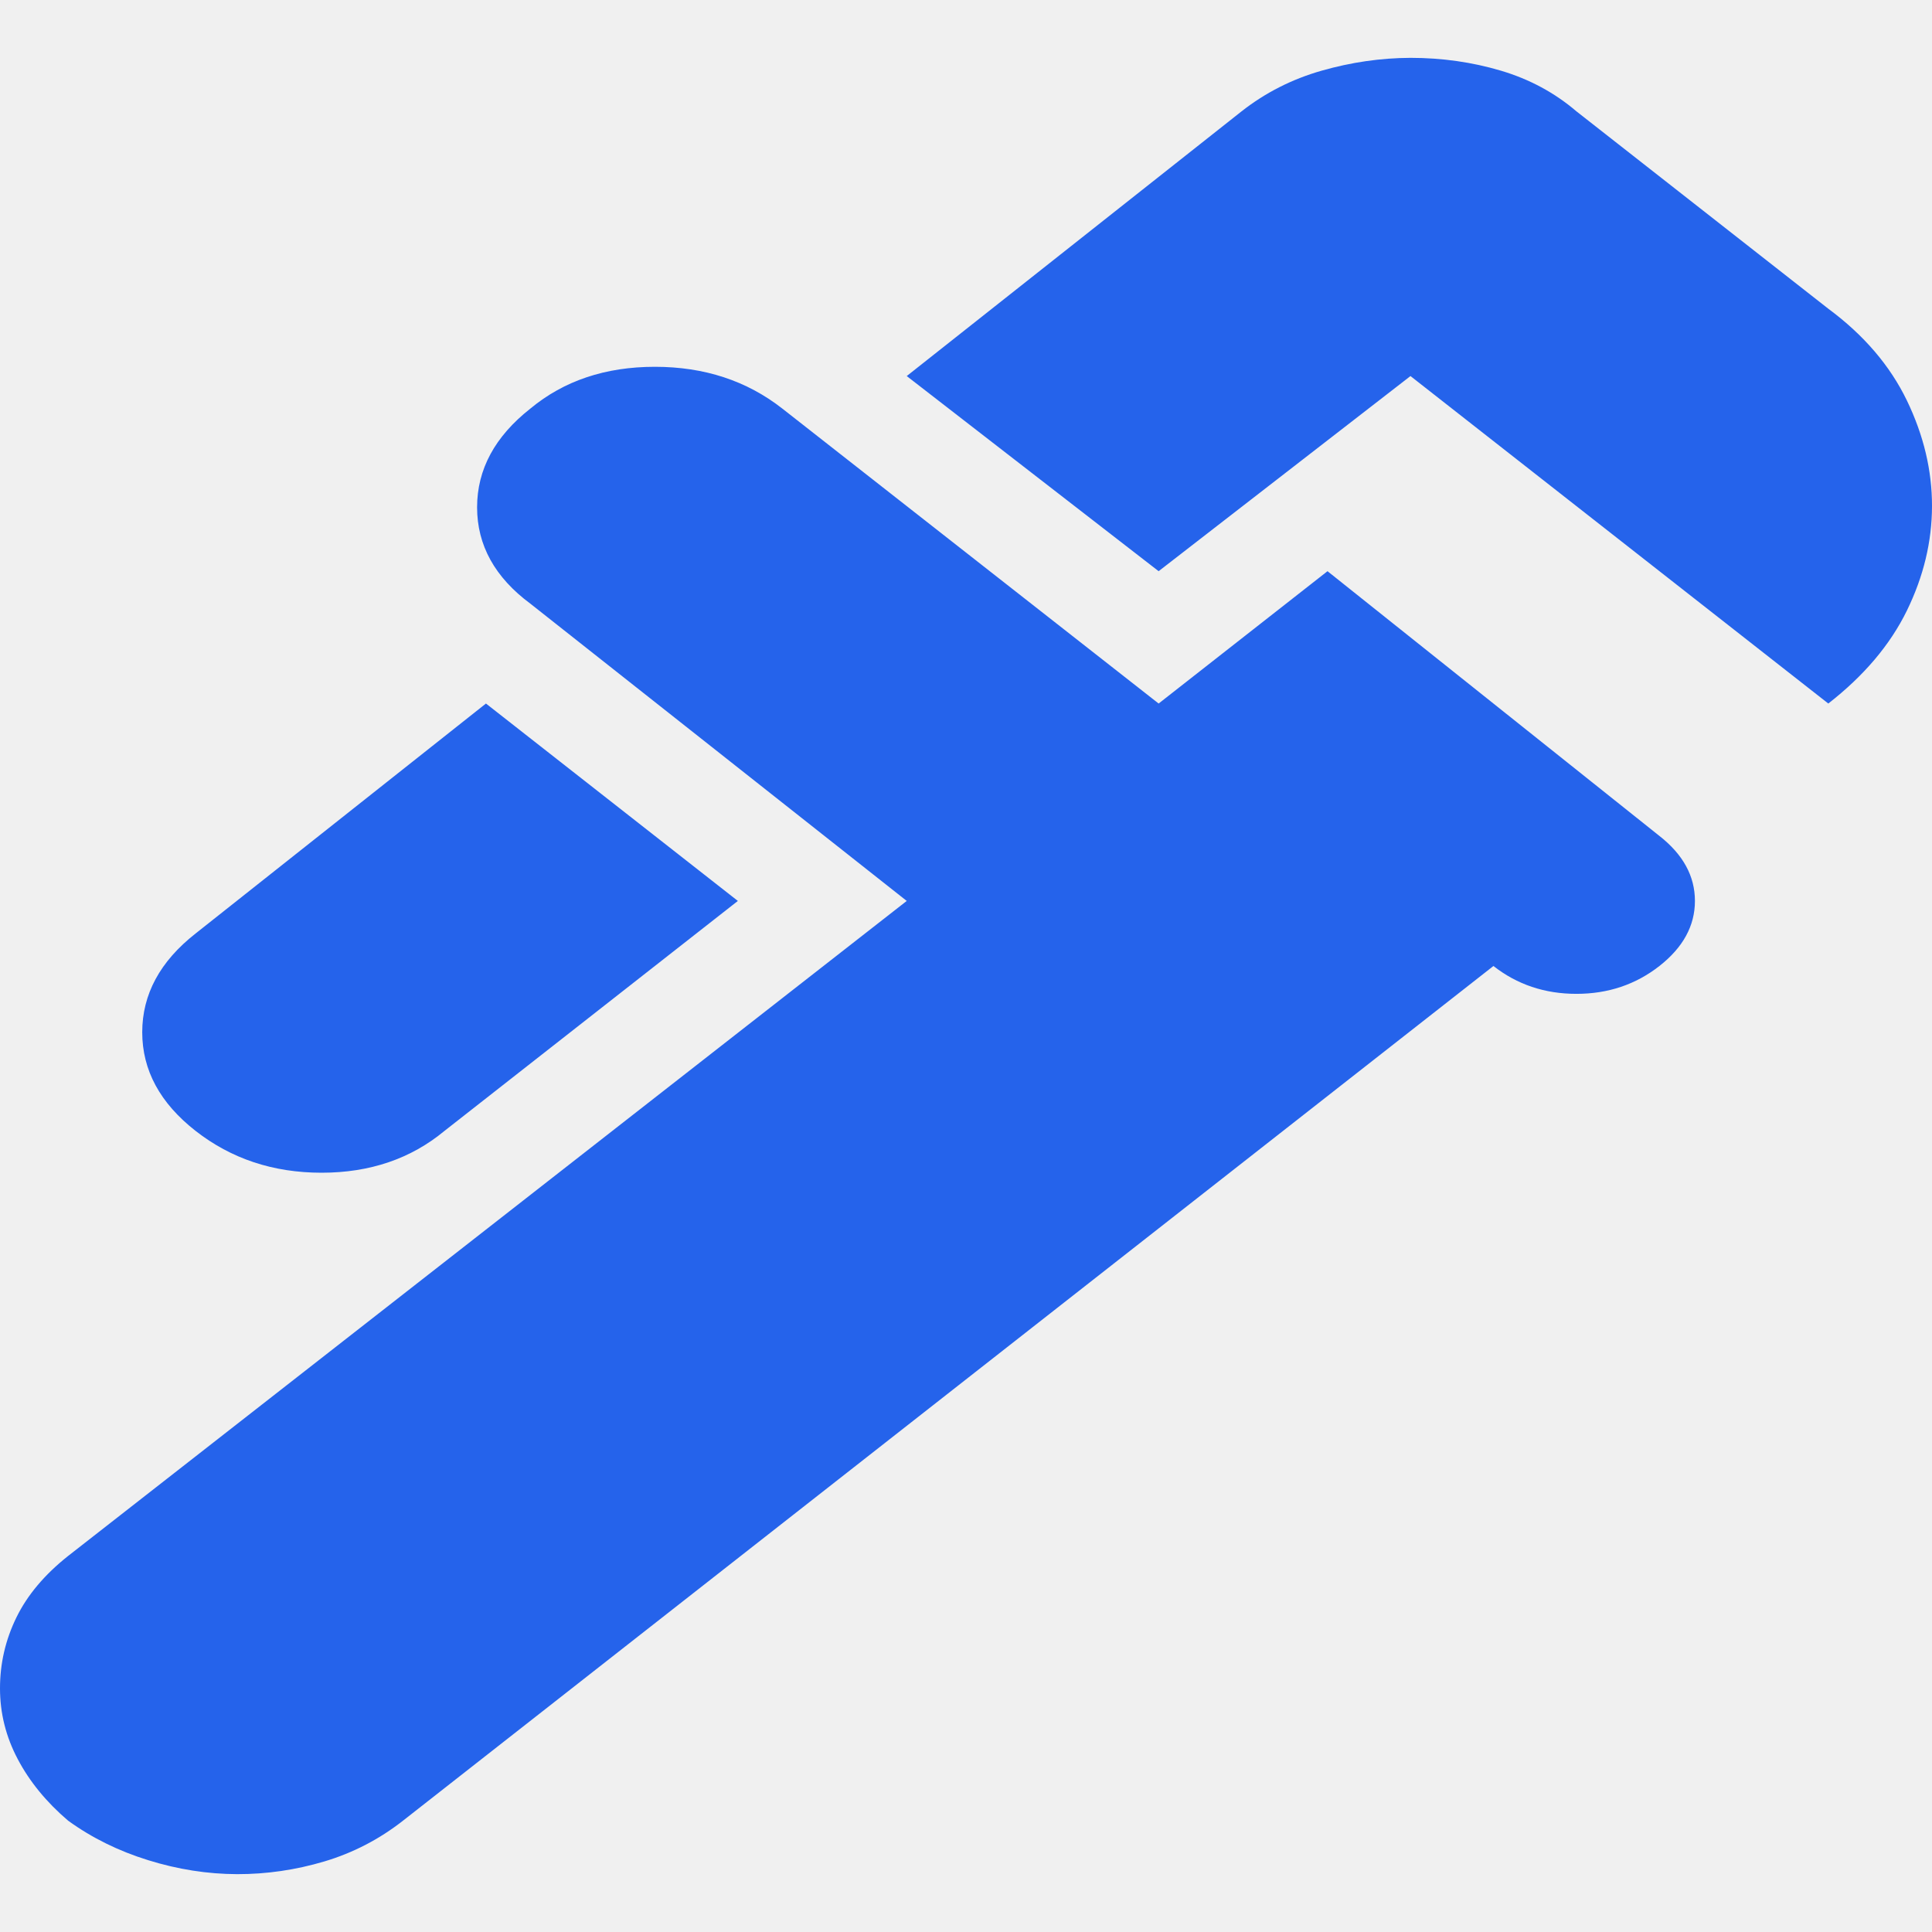
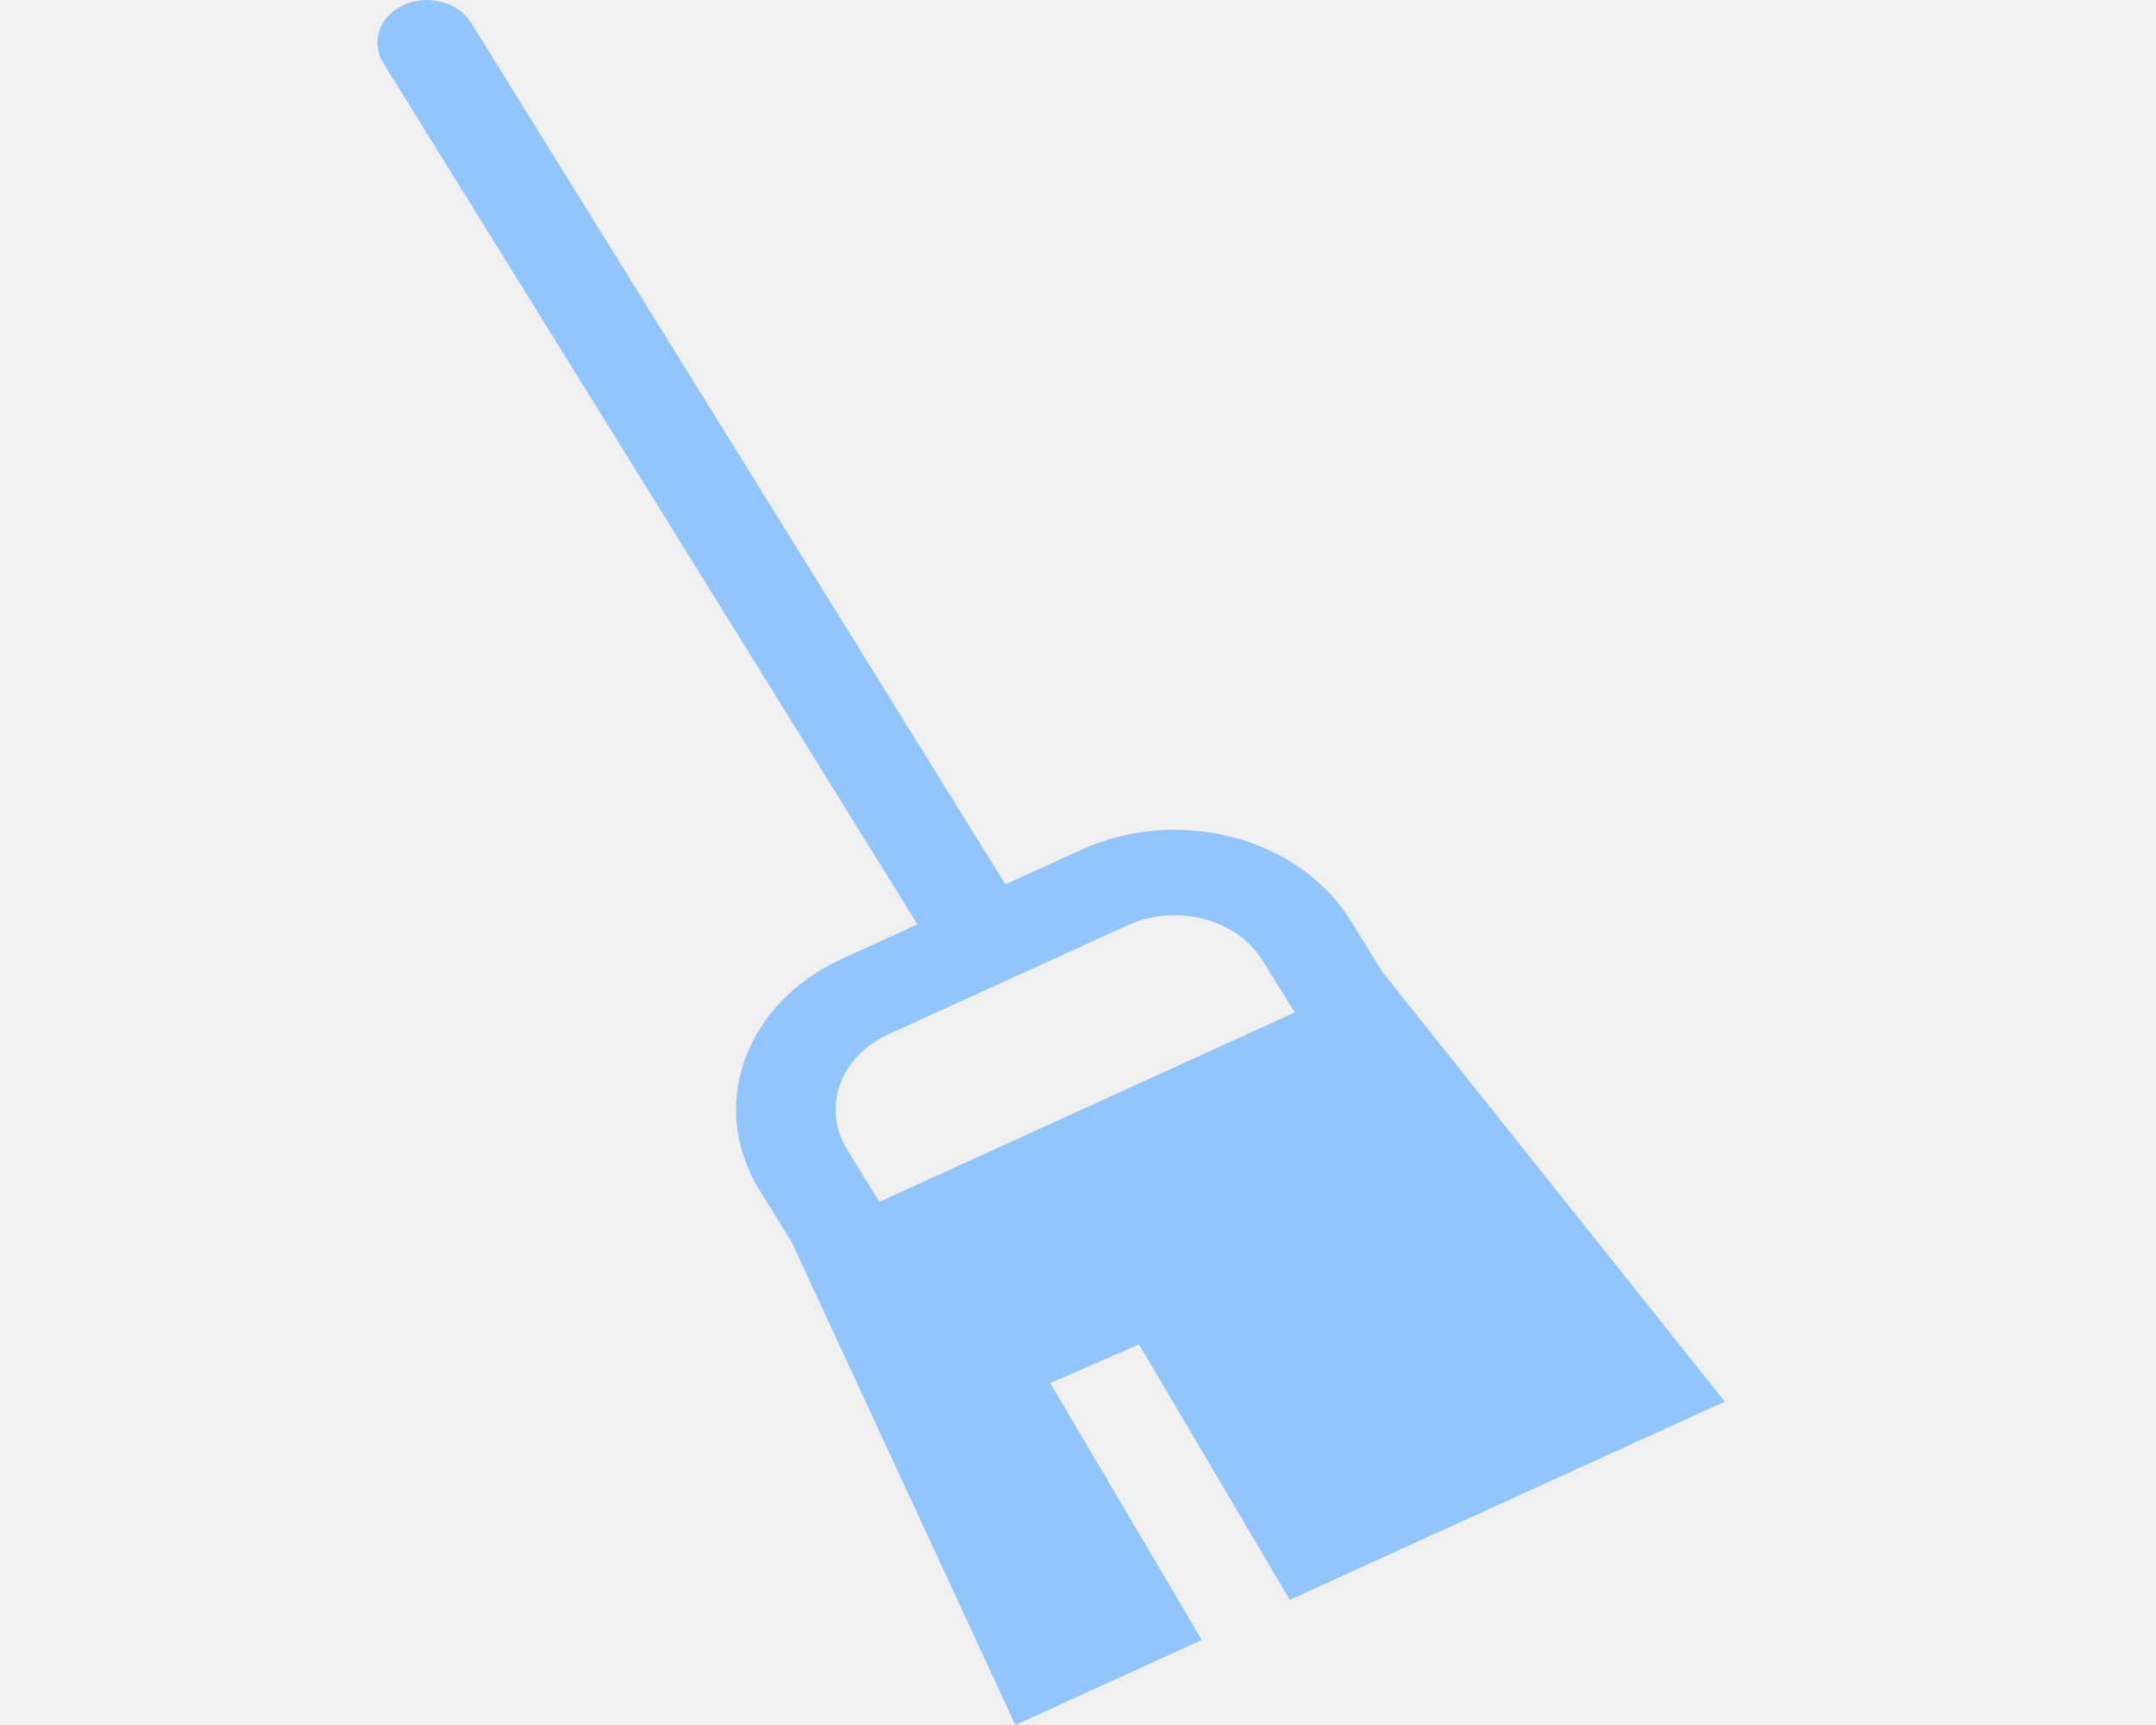
- <svg xmlns="http://www.w3.org/2000/svg" preserveAspectRatio="none" overflow="visible" style="display: block;" width="34" height="34" viewBox="0 0 34 34" fill="none">
-   <g id="Icon" clip-path="url(#clip0_0_18)">
-     <path id="Vector" d="M32.175 12.381L24.822 6.618L20.39 10.052L15.957 6.618L21.85 1.959C22.267 1.632 22.736 1.393 23.258 1.244C23.779 1.095 24.301 1.02 24.822 1.018C25.378 1.018 25.909 1.094 26.414 1.244C26.918 1.394 27.361 1.633 27.742 1.959L32.175 5.433C32.801 5.896 33.261 6.434 33.558 7.048C33.854 7.662 34.001 8.281 34 8.907C33.999 9.533 33.851 10.146 33.558 10.746C33.264 11.347 32.803 11.892 32.175 12.381ZM3.442 19.902C2.816 19.412 2.503 18.833 2.503 18.166C2.503 17.499 2.816 16.919 3.442 16.428L8.552 12.381L12.985 15.855L7.822 19.902C7.231 20.392 6.51 20.638 5.659 20.638C4.808 20.638 4.069 20.392 3.442 19.902ZM1.199 32.041C0.817 31.715 0.521 31.354 0.313 30.959C0.104 30.565 3.57628e-07 30.149 3.57628e-07 29.712C3.57628e-07 29.275 0.096 28.859 0.288 28.466C0.48 28.072 0.784 27.711 1.199 27.382L15.957 15.855L9.334 10.624C8.709 10.161 8.396 9.595 8.396 8.928C8.396 8.261 8.709 7.682 9.334 7.19C9.925 6.7 10.655 6.455 11.525 6.455C12.394 6.455 13.141 6.7 13.767 7.19L20.39 12.381L23.362 10.052L29.203 14.711C29.62 15.038 29.828 15.419 29.828 15.855C29.828 16.291 29.62 16.673 29.203 17C28.785 17.327 28.299 17.49 27.742 17.49C27.186 17.49 26.699 17.327 26.282 17L7.092 32.041C6.675 32.368 6.214 32.607 5.709 32.758C5.204 32.908 4.692 32.983 4.172 32.982C3.652 32.98 3.13 32.899 2.607 32.736C2.084 32.574 1.615 32.342 1.199 32.041Z" fill="#2563EB" />
+ <svg xmlns="http://www.w3.org/2000/svg" preserveAspectRatio="none" overflow="visible" style="display: block;" width="40" height="32" viewBox="0 0 40 32" fill="none">
+   <g id="icon">
+     <path id="Vector" d="M17.021 17.148L7.108 1.164C7.051 1.072 7.016 0.971 7.004 0.868C6.993 0.764 7.005 0.66 7.04 0.56C7.112 0.36 7.274 0.191 7.49 0.093C7.706 -0.006 7.96 -0.027 8.194 0.035C8.31 0.065 8.418 0.115 8.511 0.181C8.605 0.247 8.682 0.328 8.739 0.42L18.653 16.405L20.059 15.764C20.487 15.568 20.956 15.447 21.439 15.407C21.922 15.367 22.41 15.41 22.874 15.531C23.338 15.653 23.77 15.852 24.144 16.117C24.518 16.381 24.828 16.707 25.056 17.074L25.654 18.039L32 26.001L23.929 29.679L21.133 24.941L19.485 25.656L22.298 30.423L18.838 32L14.686 23.038L14.088 22.073C13.86 21.706 13.719 21.304 13.673 20.89C13.626 20.476 13.675 20.058 13.817 19.66C13.959 19.262 14.191 18.892 14.499 18.571C14.808 18.25 15.188 17.984 15.616 17.789L17.021 17.148ZM20.925 17.163L16.482 19.188C16.268 19.285 16.078 19.418 15.924 19.578C15.77 19.739 15.654 19.924 15.583 20.123C15.512 20.322 15.488 20.531 15.511 20.738C15.534 20.945 15.605 21.146 15.719 21.329L16.316 22.294L24.022 18.781L23.424 17.818C23.31 17.634 23.155 17.471 22.968 17.339C22.78 17.207 22.565 17.107 22.333 17.047C22.101 16.986 21.857 16.965 21.616 16.985C21.374 17.005 21.14 17.065 20.925 17.163Z" fill-rule="evenodd" clip-rule="evenodd" fill="#93C5FD" />
  </g>
-   <defs>
-     <clipPath id="clip0_0_18">
-       <rect width="34" height="34" fill="white" />
-     </clipPath>
-   </defs>
</svg>
